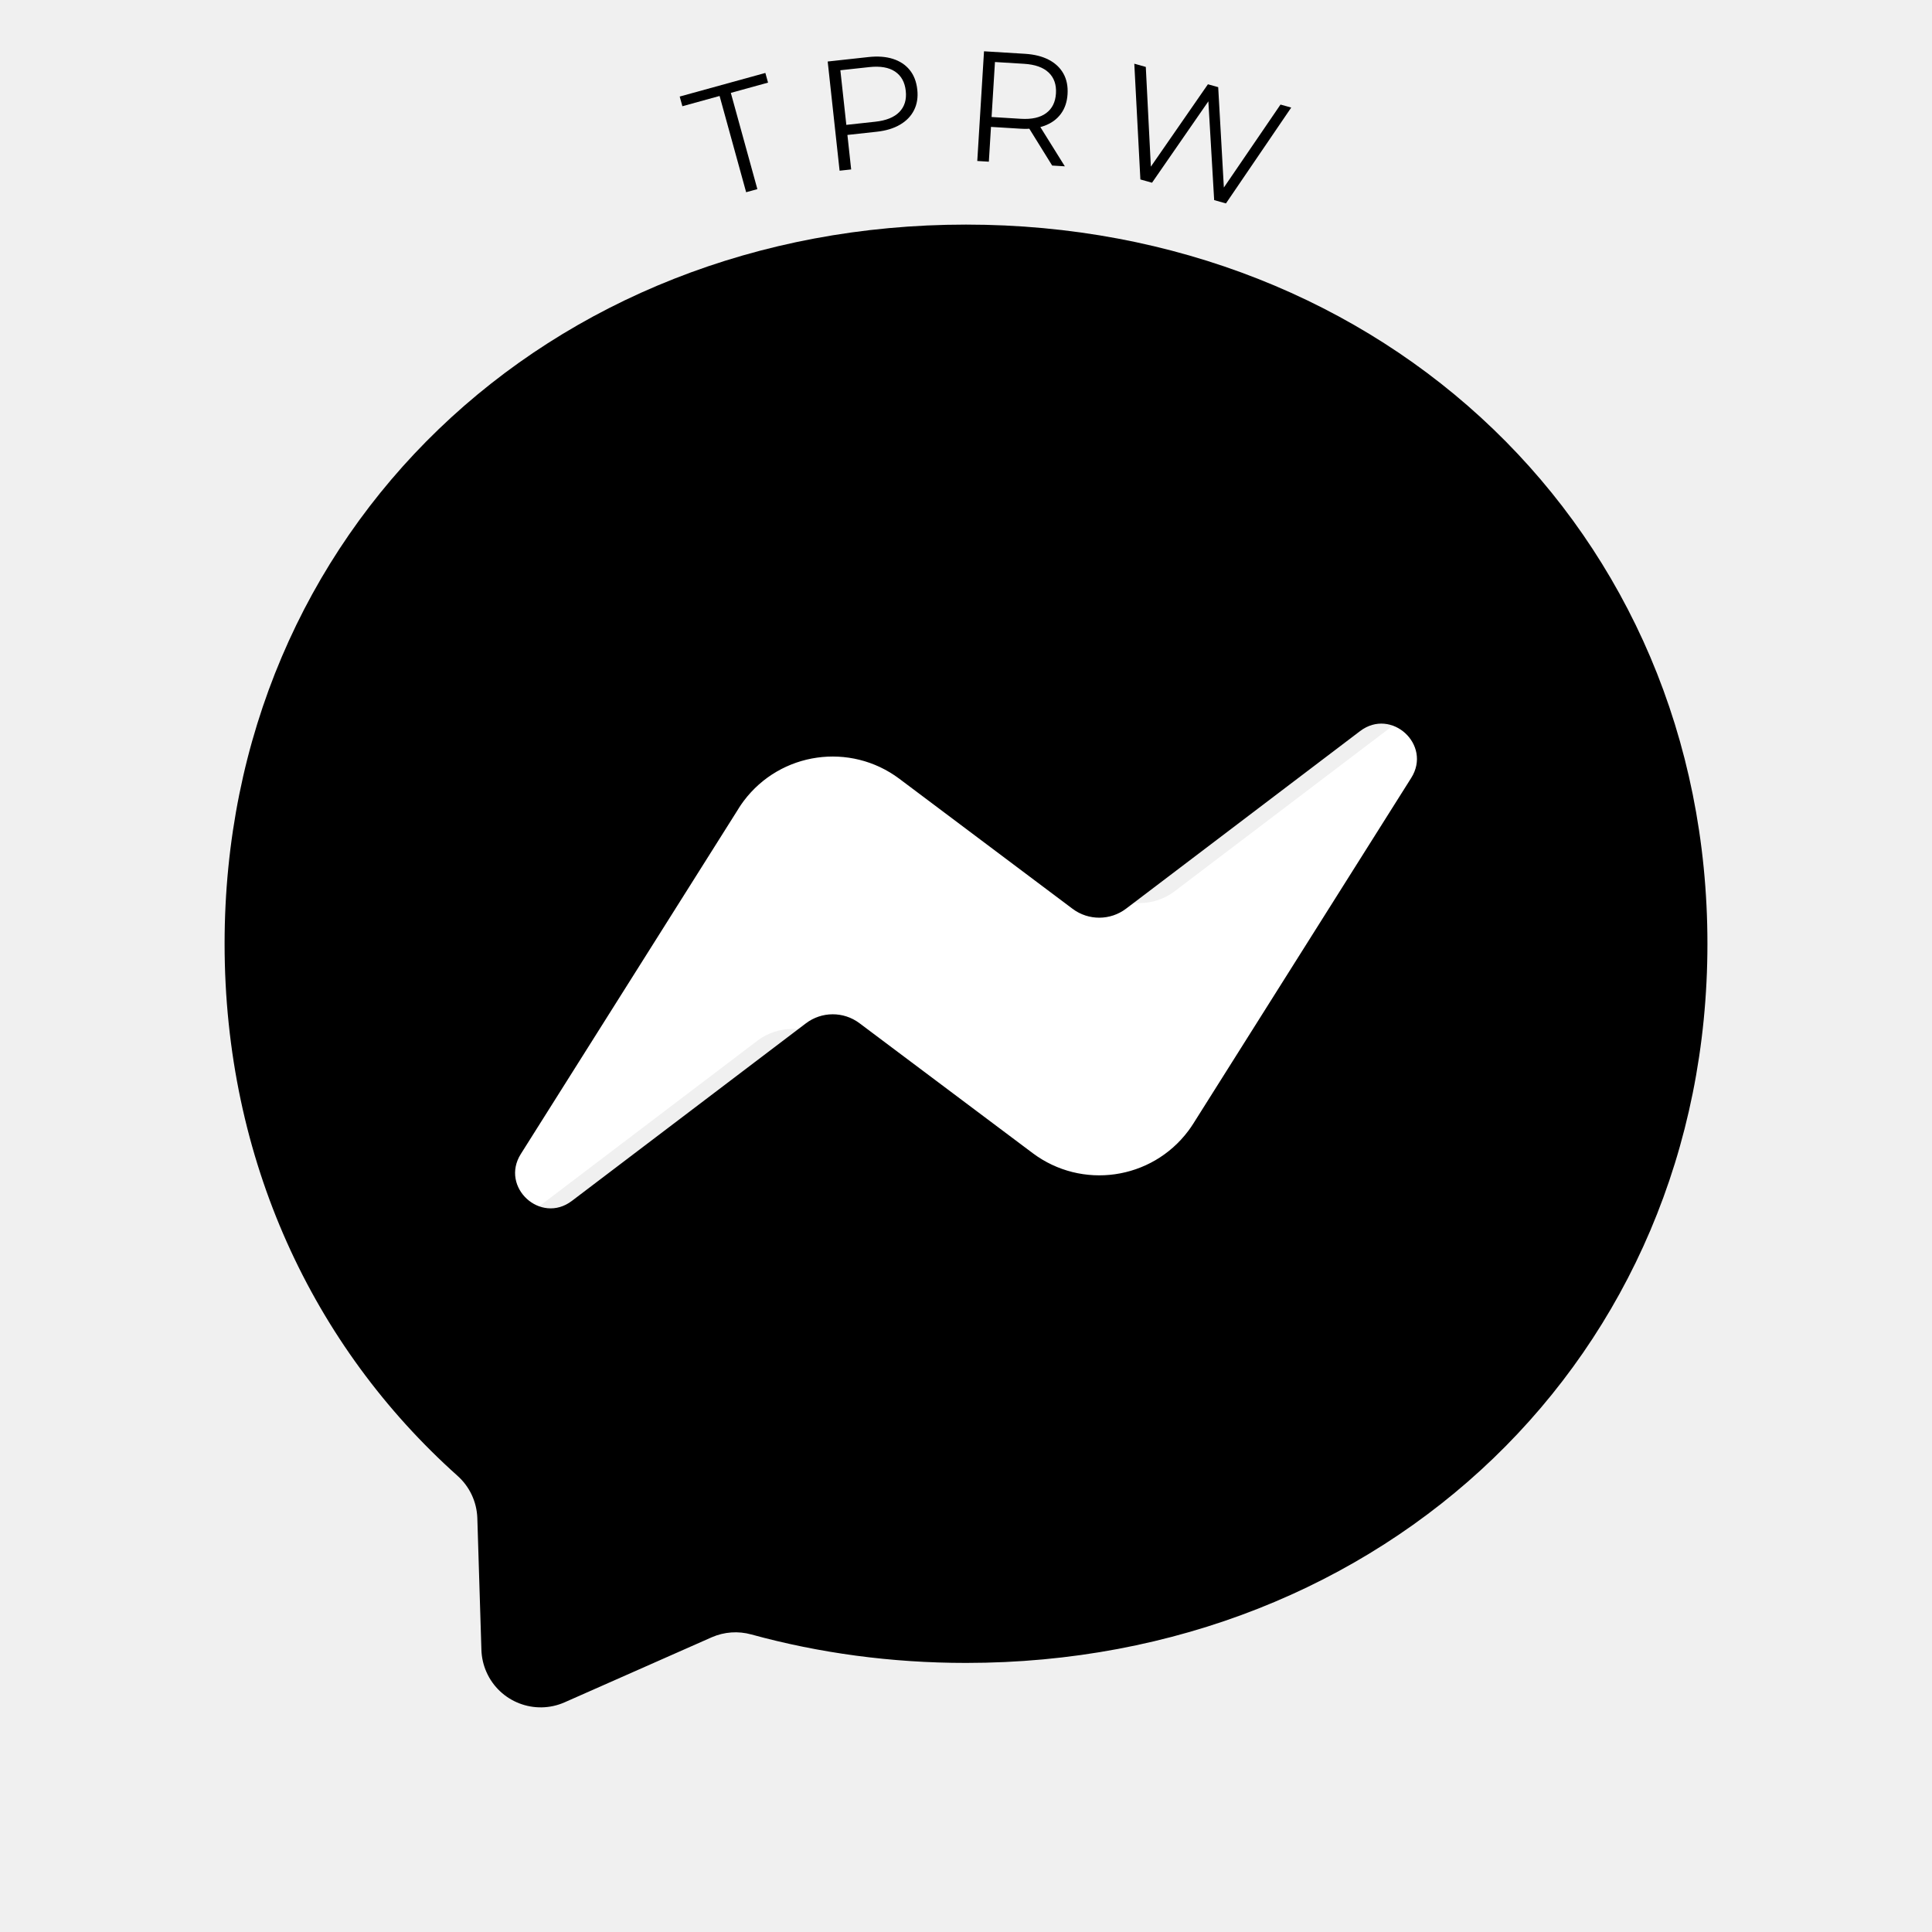
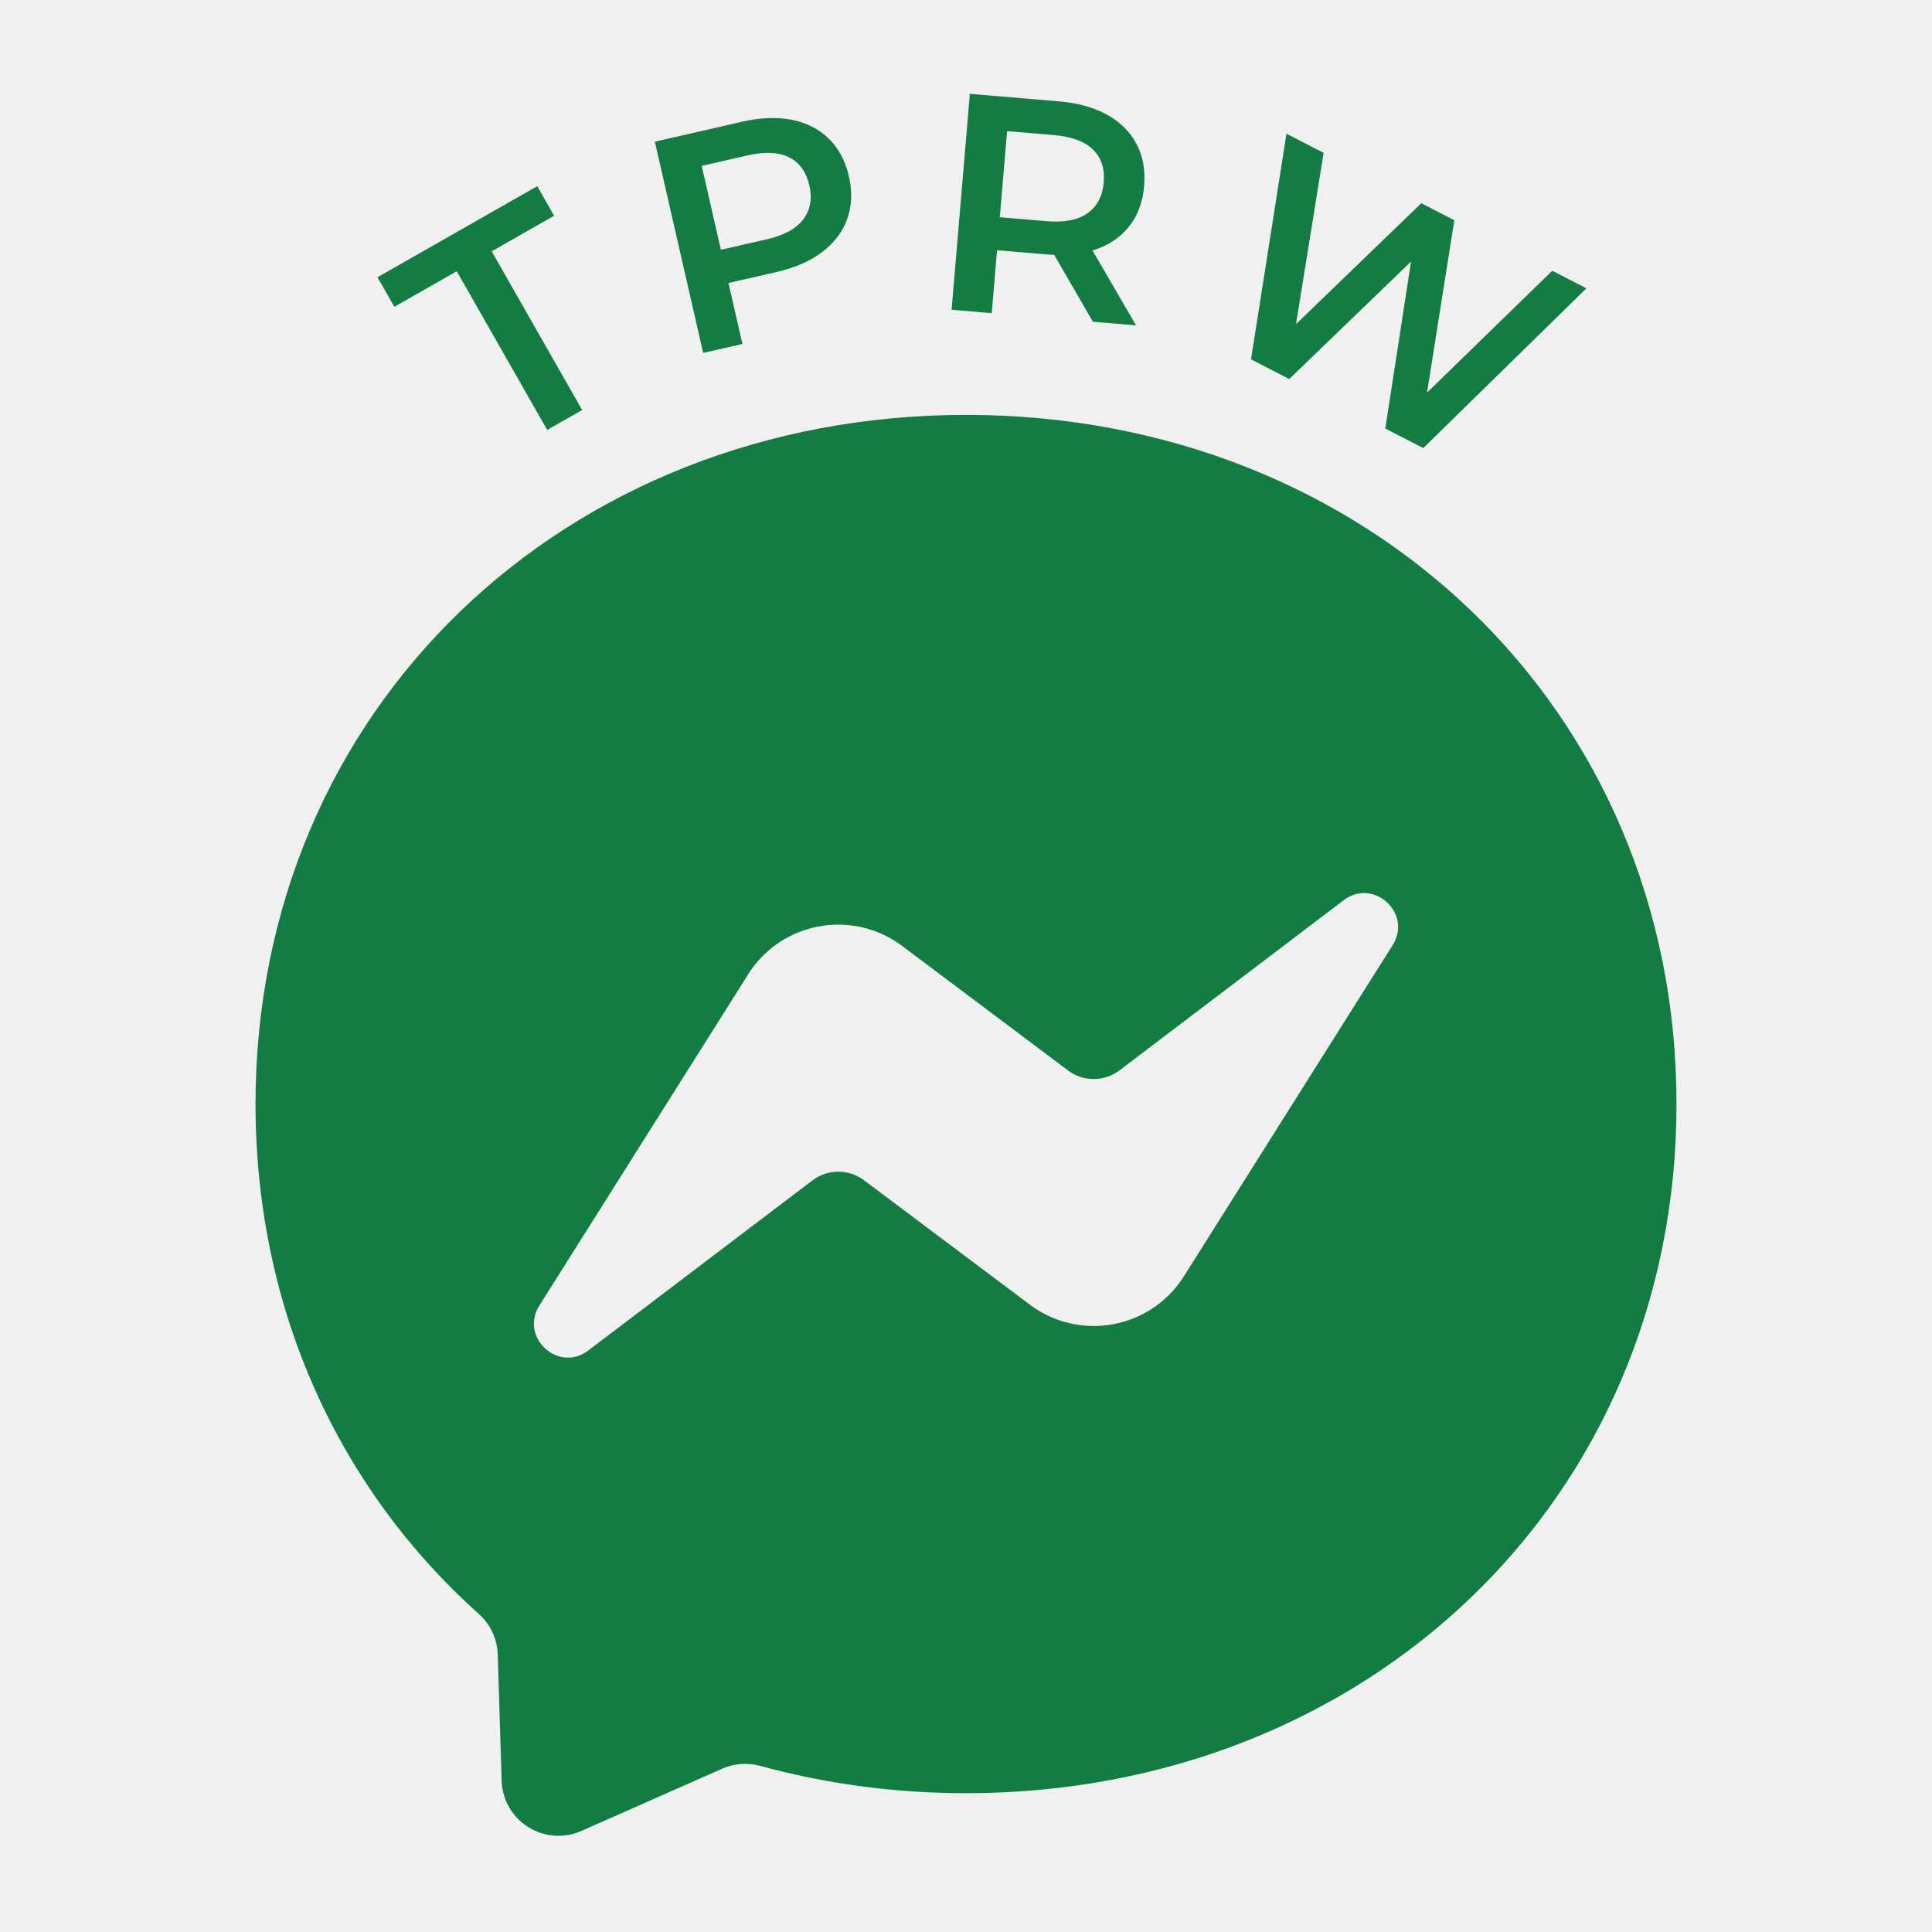
<svg xmlns="http://www.w3.org/2000/svg" id="Layer_1" data-name="Layer 1" version="1.1" viewBox="0 0 800 800">
  <defs>
    <style>
      .cls-1 {
-         fill: #000;
-       }
- 
-       .cls-1, .cls-2 {
+         fill: #137c43;
        stroke-width: 0px;
-       }
- 
-       .cls-2 {
-         fill: #fff;
      }
    </style>
  </defs>
-   <path class="cls-2" d="M612.65,273.25l-126.25,95.8c-8.53,6.48-20.32,6.52-28.9.1l-93.45-70.15c-26.51-19.88-64.12-14.51-84,12.01-.97,1.29-1.89,2.63-2.75,3.99v.05l-117.5,186.4c-11.25,17.9,10.7,38.05,27.55,25.3l126.25-95.8c8.53-6.48,20.32-6.52,28.9-.1l93.45,70.1c26.51,19.88,64.12,14.51,84-12.01.97-1.29,1.89-2.63,2.75-3.99l117.5-186.4c11.3-17.9-10.7-38.05-27.55-25.3Z" />
-   <path class="cls-1" d="M400,93c-172.96,0-307,126.68-307,297.79,0,89.49,36.69,166.85,96.4,220.27,5.03,4.46,8.01,10.78,8.25,17.5l1.69,54.61c.1,3.16.8,6.27,2.08,9.16,5.47,12.41,19.97,18.03,32.38,12.56l60.94-26.94c5.17-2.26,10.95-2.66,16.39-1.15,28.01,7.68,57.79,11.78,88.88,11.78,172.96,0,307-126.68,307-297.79S572.96,93,400,93ZM584.35,322.13l-90.18,143.06c-.66,1.05-1.37,2.07-2.11,3.07-15.26,20.35-44.12,24.47-64.47,9.21l-71.72-53.8c-6.58-4.93-15.63-4.9-22.18.08l-96.9,73.53c-12.93,9.79-29.78-5.68-21.14-19.42l90.18-143.06v-.04c.66-1.05,1.37-2.07,2.11-3.07,15.26-20.35,44.12-24.47,64.47-9.21l71.72,53.84c6.58,4.93,15.63,4.9,22.18-.08l96.9-73.53c12.93-9.79,29.82,5.68,21.14,19.42Z" />
+   <path class="cls-1" d="M400,171.8c-165.74,0-294.19,121.39-294.19,285.36,0,85.76,35.16,159.89,92.38,211.08,4.82,4.27,7.68,10.33,7.91,16.77l1.62,52.33c.09,3.03.77,6.01,1.99,8.78,5.25,11.89,19.14,17.28,31.03,12.03l58.4-25.82c4.95-2.16,10.5-2.55,15.7-1.1,26.84,7.35,55.38,11.29,85.17,11.29,165.74,0,294.19-121.39,294.19-285.36s-128.45-285.36-294.19-285.36ZM576.66,391.38l-86.42,137.09c-.63,1.01-1.31,1.99-2.02,2.94-14.62,19.5-42.28,23.45-61.78,8.83l-68.73-51.56c-6.31-4.72-14.98-4.69-21.26.07l-92.85,70.46c-12.39,9.38-28.54-5.44-20.26-18.61l86.42-137.09v-.04c.63-1.01,1.31-1.99,2.02-2.94,14.62-19.5,42.28-23.45,61.78-8.83l68.73,51.59c6.31,4.72,14.98,4.69,21.26-.07l92.85-70.46c12.39-9.38,28.57,5.44,20.26,18.61Z" />
  <g>
-     <path class="cls-1" d="M308.96,79.59l-10.99-39.85-15.41,4.25-1.11-4.01,35.47-9.78,1.11,4.01-15.41,4.25,10.99,39.85-4.64,1.28Z" />
-     <path class="cls-1" d="M347.66,70.7l-4.93-45.23,16.93-1.85c3.83-.42,7.2-.16,10.09.76,2.89.93,5.21,2.46,6.94,4.6,1.74,2.14,2.78,4.85,3.14,8.12.35,3.19-.1,6.02-1.33,8.48-1.23,2.47-3.16,4.48-5.78,6.02-2.62,1.55-5.85,2.53-9.68,2.95l-14.28,1.56,1.89-2.49,1.8,16.54-4.78.52ZM350.69,54.03l-2.39-2.09,14.15-1.54c4.52-.49,7.85-1.85,9.99-4.06,2.13-2.22,3.01-5.11,2.62-8.69-.39-3.62-1.87-6.29-4.44-8.02-2.56-1.72-6.11-2.34-10.63-1.85l-14.15,1.54,1.89-2.49,2.97,27.2Z" />
-     <path class="cls-1" d="M404.67,66.65l2.79-45.41,17,1.04c3.85.24,7.12,1.06,9.81,2.46,2.69,1.4,4.71,3.31,6.06,5.71,1.35,2.41,1.92,5.25,1.72,8.54-.2,3.2-1.11,5.91-2.75,8.13-1.63,2.22-3.87,3.86-6.72,4.93-2.84,1.06-6.19,1.48-10.04,1.24l-14.34-.88,2.28-2.07-1.02,16.61-4.8-.29ZM410.46,50.72l-2-2.4,14.21.87c4.54.28,8.05-.5,10.53-2.35,2.48-1.84,3.83-4.56,4.05-8.15.22-3.63-.78-6.52-3.02-8.65-2.24-2.13-5.62-3.34-10.17-3.62l-14.21-.87,2.28-2.14-1.68,27.31ZM435.68,68.55l-10.67-17.2,5.19.32,10.73,17.2-5.26-.32Z" />
-     <path class="cls-1" d="M472.21,74.33l-2.52-47.95,4.76,1.33,2.29,45.12-2.38-.67,25.81-37.26,4.26,1.19,2.55,45.19-2.25-.63,25.5-37.35,4.44,1.24-27.03,39.69-4.88-1.37-2.52-42.89,1.25.35-24.46,35.34-4.82-1.35Z" />
+     <path class="cls-1" d="M226.59,178.03l-37.46-65.71-25.84,14.73-6.98-12.25,66.15-37.71,6.98,12.25-25.84,14.73,37.46,65.71-14.48,8.25Z" />
+     <path class="cls-1" d="M291.17,146.14l-20.01-87.48,35.99-8.23c7.75-1.77,14.68-2.04,20.79-.81,6.11,1.23,11.2,3.84,15.27,7.82,4.07,3.98,6.83,9.18,8.3,15.59,1.47,6.42,1.23,12.3-.7,17.65-1.93,5.35-5.38,9.91-10.35,13.68-4.97,3.77-11.33,6.54-19.08,8.31l-26.99,6.17,5.51-9.28,7.52,32.87-16.25,3.72ZM300.3,111.31l-9.05-6.22,26.24-6c7.16-1.64,12.21-4.39,15.14-8.26,2.93-3.87,3.76-8.55,2.51-14.05-1.28-5.58-4.07-9.46-8.38-11.63-4.31-2.17-10.05-2.44-17.21-.8l-26.24,6,5.42-9.66,11.57,50.61Z" />
+     <path class="cls-1" d="M394.03,128.27l7.57-89.42,36.79,3.11c7.92.67,14.6,2.52,20.05,5.56,5.45,3.03,9.5,7.07,12.16,12.09,2.66,5.03,3.72,10.82,3.16,17.38-.55,6.56-2.57,12.07-6.03,16.54s-8.14,7.72-14.01,9.75c-5.88,2.03-12.77,2.71-20.69,2.04l-27.59-2.34,8.05-6.91-2.84,33.6-16.61-1.41ZM413.33,97.87l-6.74-8.55,26.83,2.27c7.32.62,12.97-.49,16.94-3.33,3.97-2.84,6.19-7.07,6.67-12.69.48-5.7-1-10.25-4.44-13.63-3.45-3.38-8.83-5.38-16.15-6l-26.83-2.27,8.1-7.55-4.38,51.73ZM452.54,133.23l-19.86-34.36,17.76,1.5,19.99,34.37-17.88-1.51Z" />
+     <path class="cls-1" d="M518.03,148.76l14.67-93.39,15.38,7.93-13.58,84.29-7.64-3.93,61.67-59.51,13.67,7.05-13.36,84.41-7.41-3.82,61.33-59.68,14.13,7.28-67.54,66.15-15.73-8.1,11.77-76.28,4.1,2.11-55.64,53.68-15.84-8.16Z" />
  </g>
</svg>
